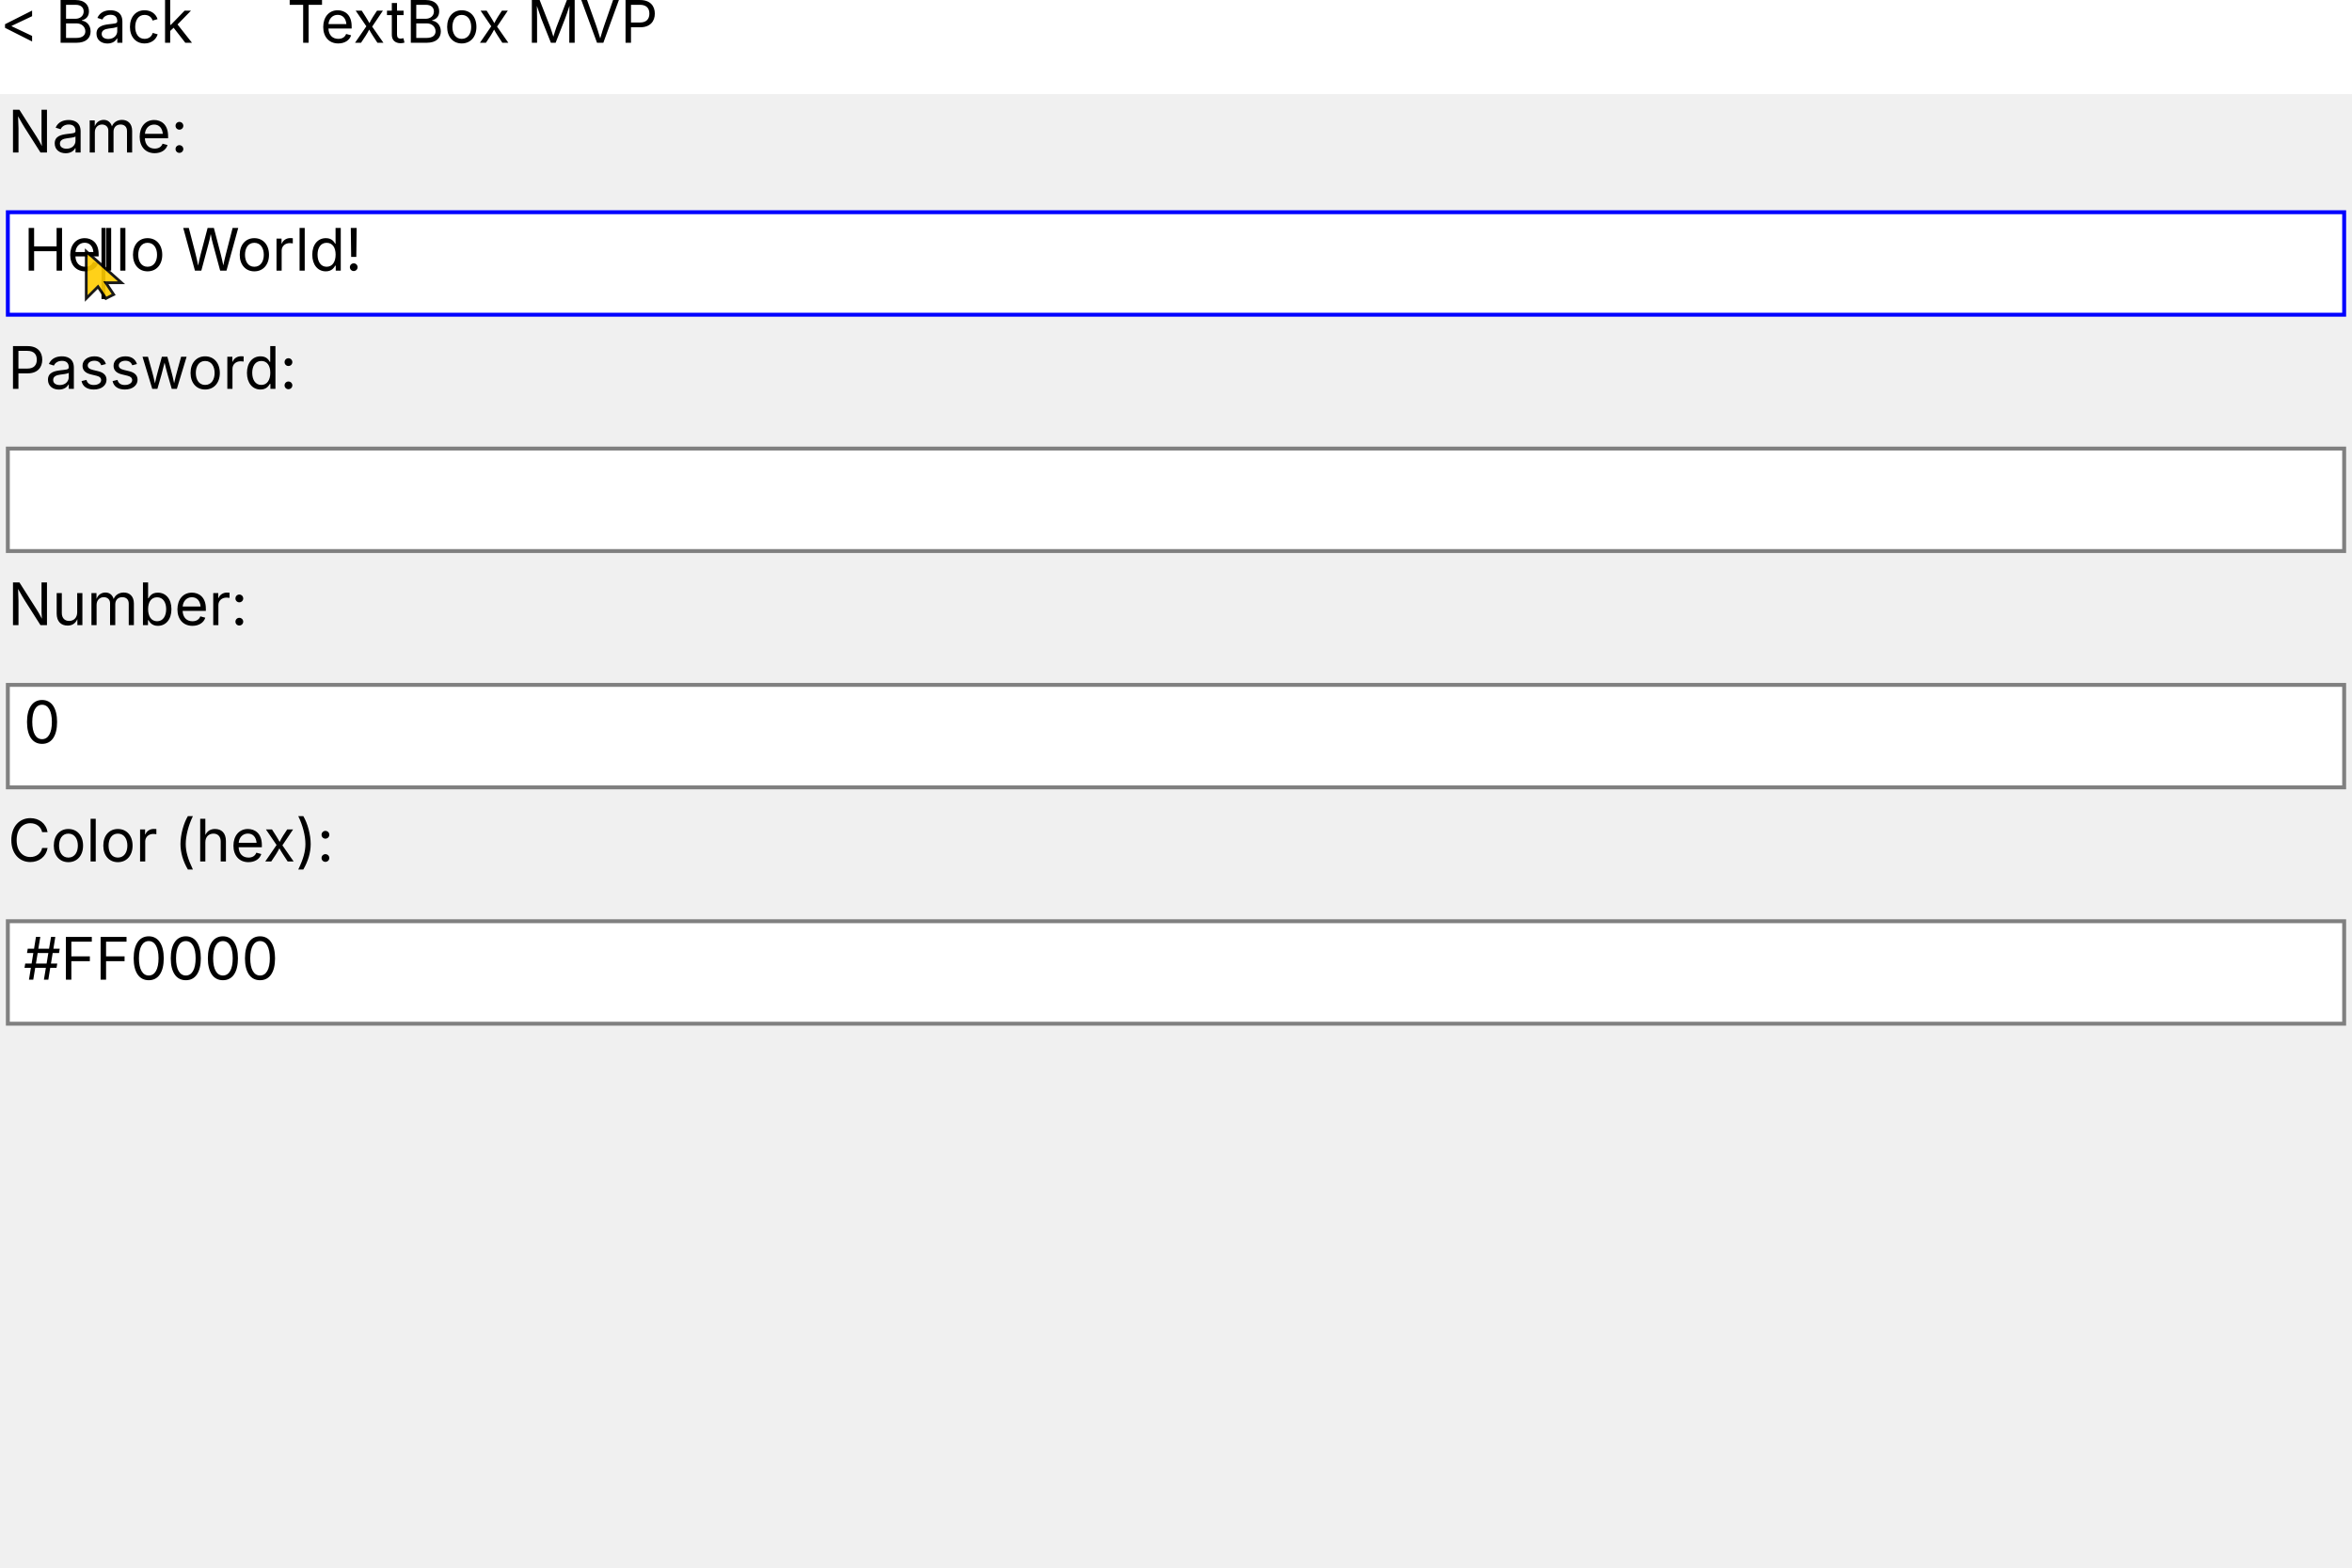
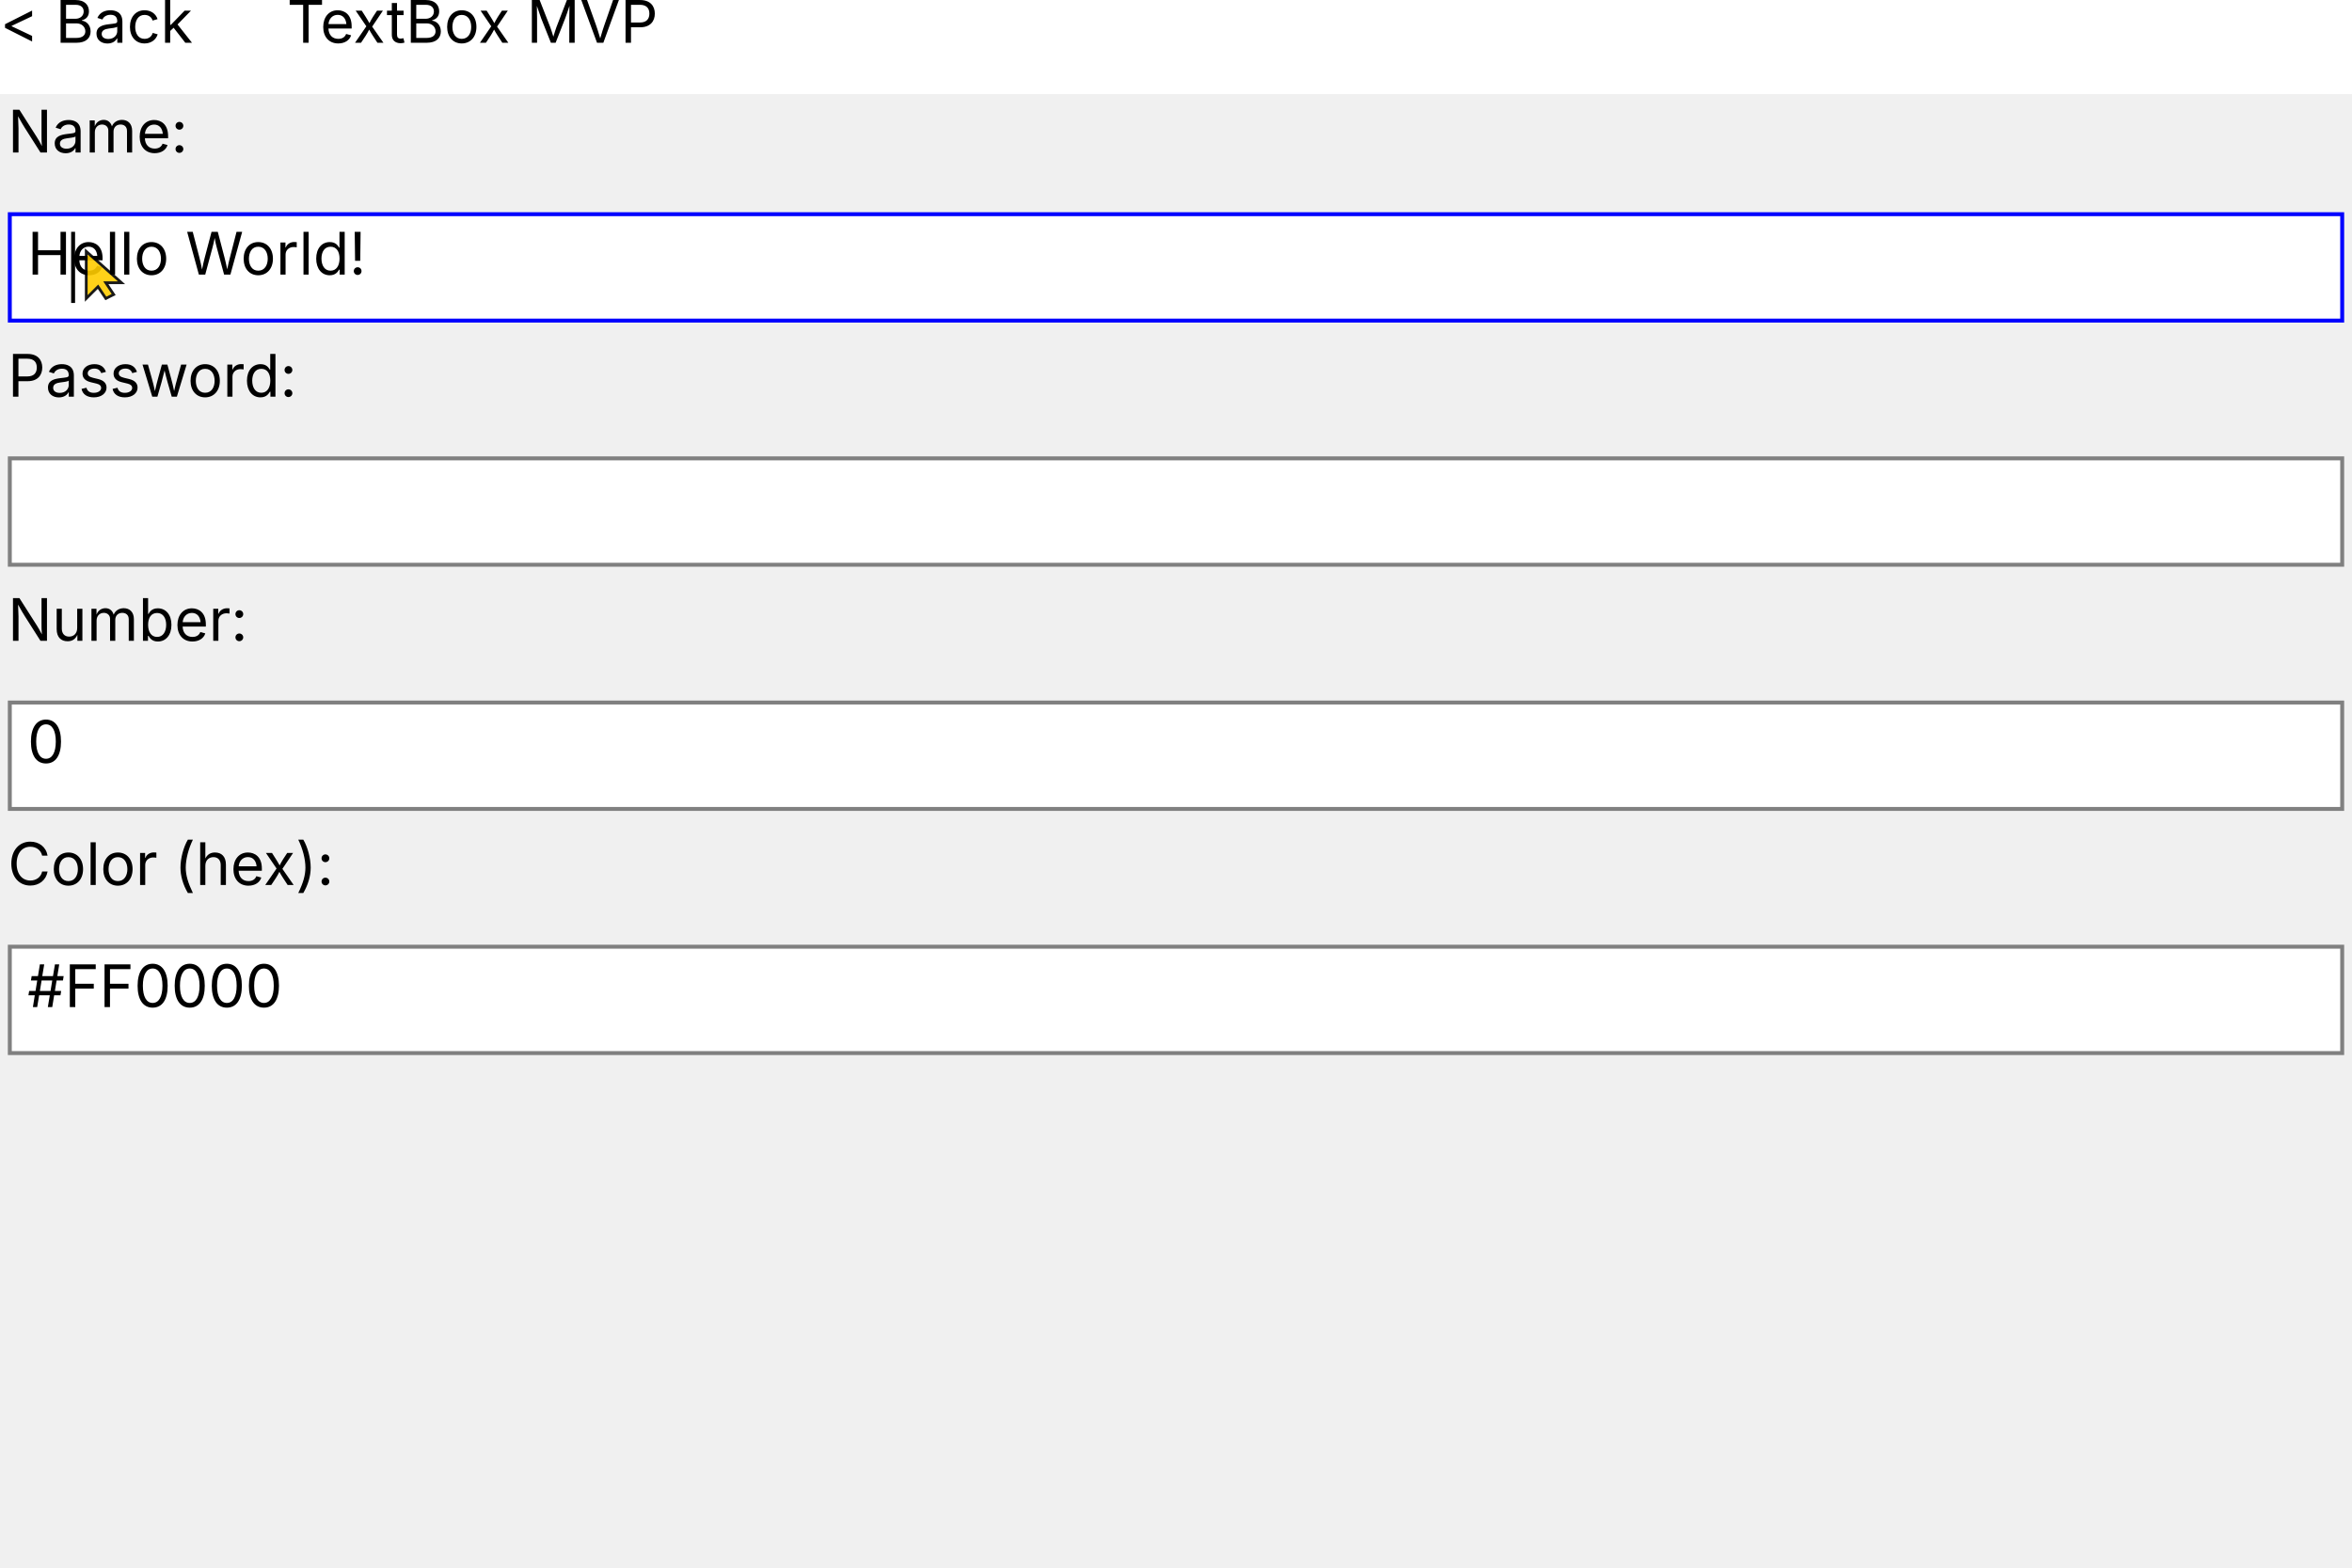
<svg xmlns="http://www.w3.org/2000/svg" width="600" height="400" viewBox="0 0 600 400">
  <text x="2" y="28" fill="#000000" text-anchor="start" dominant-baseline="text-before-edge" font-size="15" font-family="Inter" xml:space="preserve">Name:</text>
-   <rect x="2" y="54.15" width="596" height="26.15" fill="#FFFFFF" />
-   <rect x="2" y="54.15" width="596" height="26.15" fill="none" stroke="#0000FF" />
-   <text x="6" y="58.15" fill="#000000" text-anchor="start" dominant-baseline="text-before-edge" font-size="15" font-family="Inter" xml:space="preserve">Hello World!</text>
-   <rect x="25.89" y="58.15" width="1" height="18.15" fill="#000000" />
-   <text x="2" y="88.3" fill="#000000" text-anchor="start" dominant-baseline="text-before-edge" font-size="15" font-family="Inter" xml:space="preserve">Password:</text>
-   <rect x="2" y="114.45" width="596" height="26.15" fill="#FFFFFF" />
-   <rect x="2" y="114.45" width="596" height="26.15" fill="none" stroke="#808080" />
-   <text x="2" y="148.6" fill="#000000" text-anchor="start" dominant-baseline="text-before-edge" font-size="15" font-family="Inter" xml:space="preserve">Number:</text>
-   <rect x="2" y="174.75" width="596" height="26.15" fill="#FFFFFF" />
-   <rect x="2" y="174.75" width="596" height="26.15" fill="none" stroke="#808080" />
-   <text x="6" y="178.75" fill="#000000" text-anchor="start" dominant-baseline="text-before-edge" font-size="15" font-family="Inter" xml:space="preserve">0</text>
-   <text x="2" y="208.9" fill="#000000" text-anchor="start" dominant-baseline="text-before-edge" font-size="15" font-family="Inter" xml:space="preserve">Color (hex):</text>
-   <rect x="2" y="235.05" width="596" height="26.15" fill="#FFFFFF" />
-   <rect x="2" y="235.05" width="596" height="26.15" fill="none" stroke="#808080" />
-   <text x="6" y="239.05" fill="#000000" text-anchor="start" dominant-baseline="text-before-edge" font-size="15" font-family="Inter" xml:space="preserve">#FF0000</text>
+   <rect x="3" y="55.15" width="594" height="26.15" fill="#FFFFFF" />
+   <rect x="2.5" y="54.65" width="595" height="27.15" fill="none" stroke="#0000FF" />
+   <text x="7" y="59.15" fill="#000000" text-anchor="start" dominant-baseline="text-before-edge" font-size="15" font-family="Inter" xml:space="preserve">Hello World!</text>
+   <rect x="18.15" y="59.15" width="1" height="18.15" fill="#000000" />
+   <text x="2" y="90.3" fill="#000000" text-anchor="start" dominant-baseline="text-before-edge" font-size="15" font-family="Inter" xml:space="preserve">Password:</text>
+   <rect x="3" y="117.45" width="594" height="26.15" fill="#FFFFFF" />
+   <rect x="2.5" y="116.95" width="595" height="27.15" fill="none" stroke="#808080" />
+   <text x="2" y="152.6" fill="#000000" text-anchor="start" dominant-baseline="text-before-edge" font-size="15" font-family="Inter" xml:space="preserve">Number:</text>
+   <rect x="3" y="179.75" width="594" height="26.15" fill="#FFFFFF" />
+   <rect x="2.5" y="179.25" width="595" height="27.15" fill="none" stroke="#808080" />
+   <text x="7" y="183.75" fill="#000000" text-anchor="start" dominant-baseline="text-before-edge" font-size="15" font-family="Inter" xml:space="preserve">0</text>
+   <text x="2" y="214.9" fill="#000000" text-anchor="start" dominant-baseline="text-before-edge" font-size="15" font-family="Inter" xml:space="preserve">Color (hex):</text>
+   <rect x="3" y="242.05" width="594" height="26.15" fill="#FFFFFF" />
+   <rect x="2.5" y="241.55" width="595" height="27.15" fill="none" stroke="#808080" />
+   <text x="7" y="246.05" fill="#000000" text-anchor="start" dominant-baseline="text-before-edge" font-size="15" font-family="Inter" xml:space="preserve">#FF0000</text>
  <rect x="0" y="0" width="600" height="24" fill="#FFFFFF" />
  <text x="0" y="0" fill="#000000" text-anchor="start" dominant-baseline="text-before-edge" font-size="15" font-family="Inter" xml:space="preserve">&lt; Back</text>
  <text x="73.18" y="0" fill="#000000" text-anchor="start" dominant-baseline="text-before-edge" font-size="15" font-family="Inter" xml:space="preserve">TextBox MVP</text>
  <g transform="translate(22 64.14941)" opacity="0.9">
    <polygon points="0,0 0,12 3,9 5,12 7,11 5,8 9,8" fill="#FFCC00" stroke="black" stroke-width="0.7" />
  </g>
</svg>
